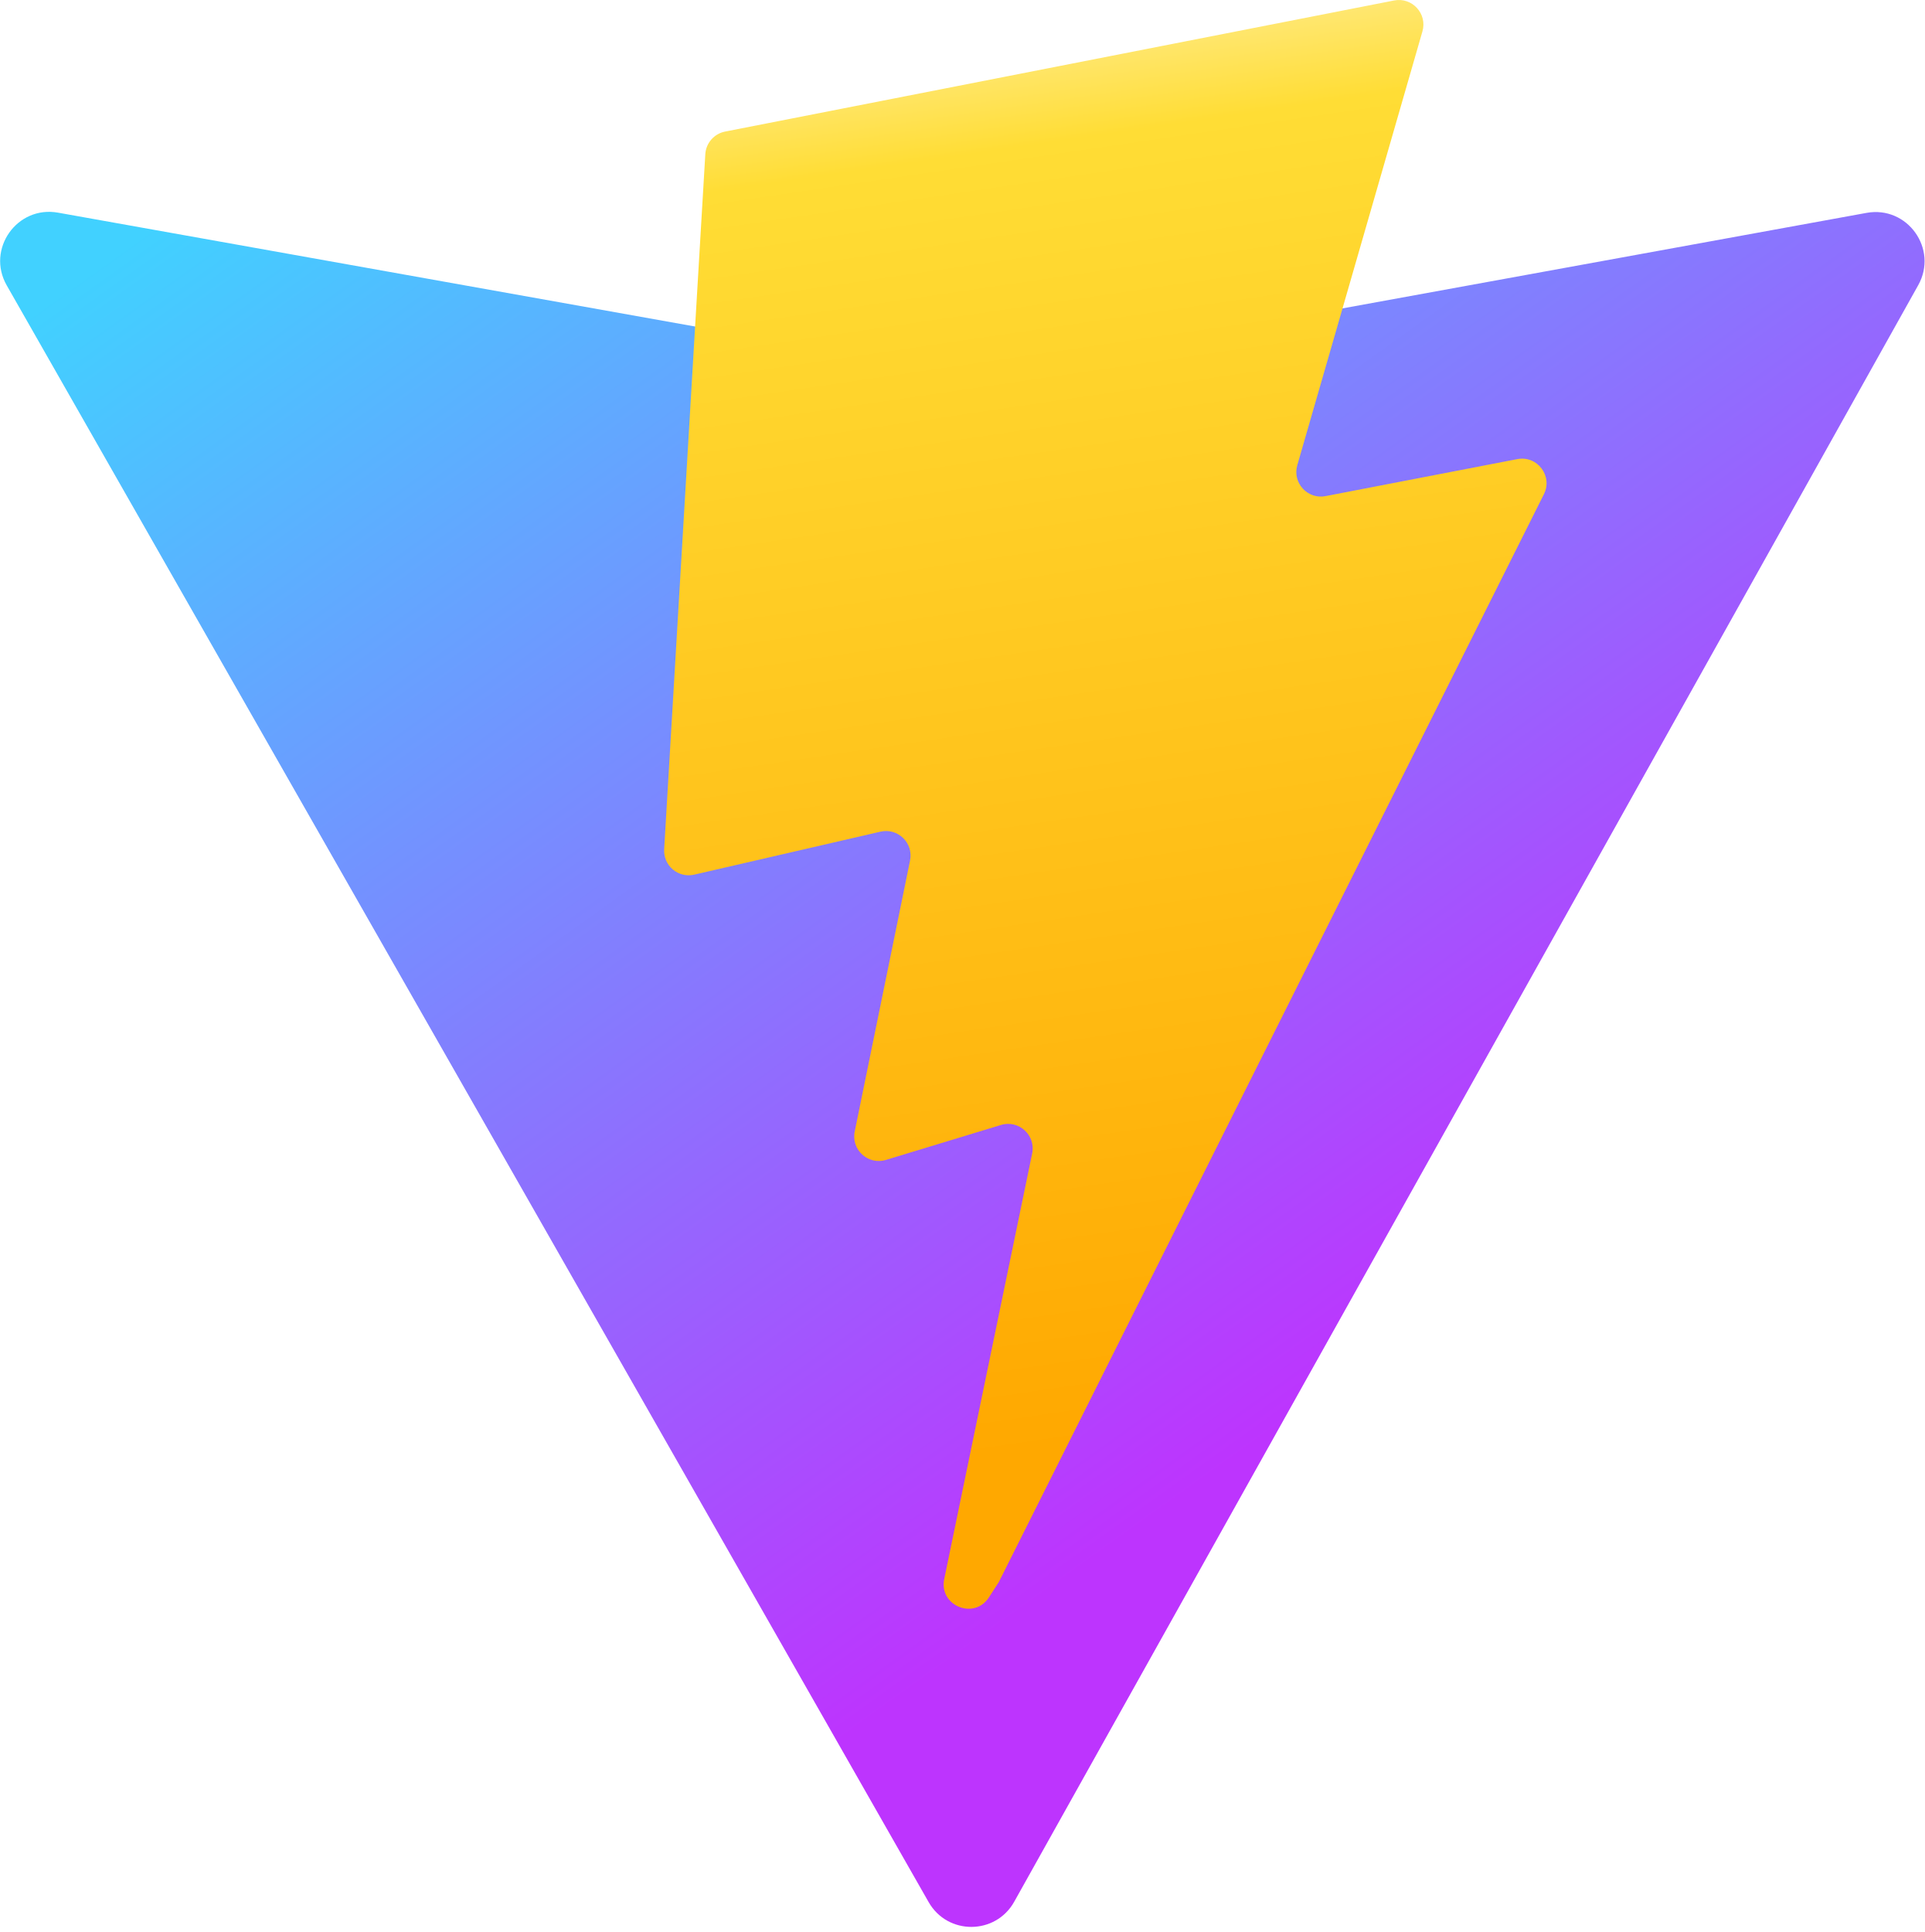
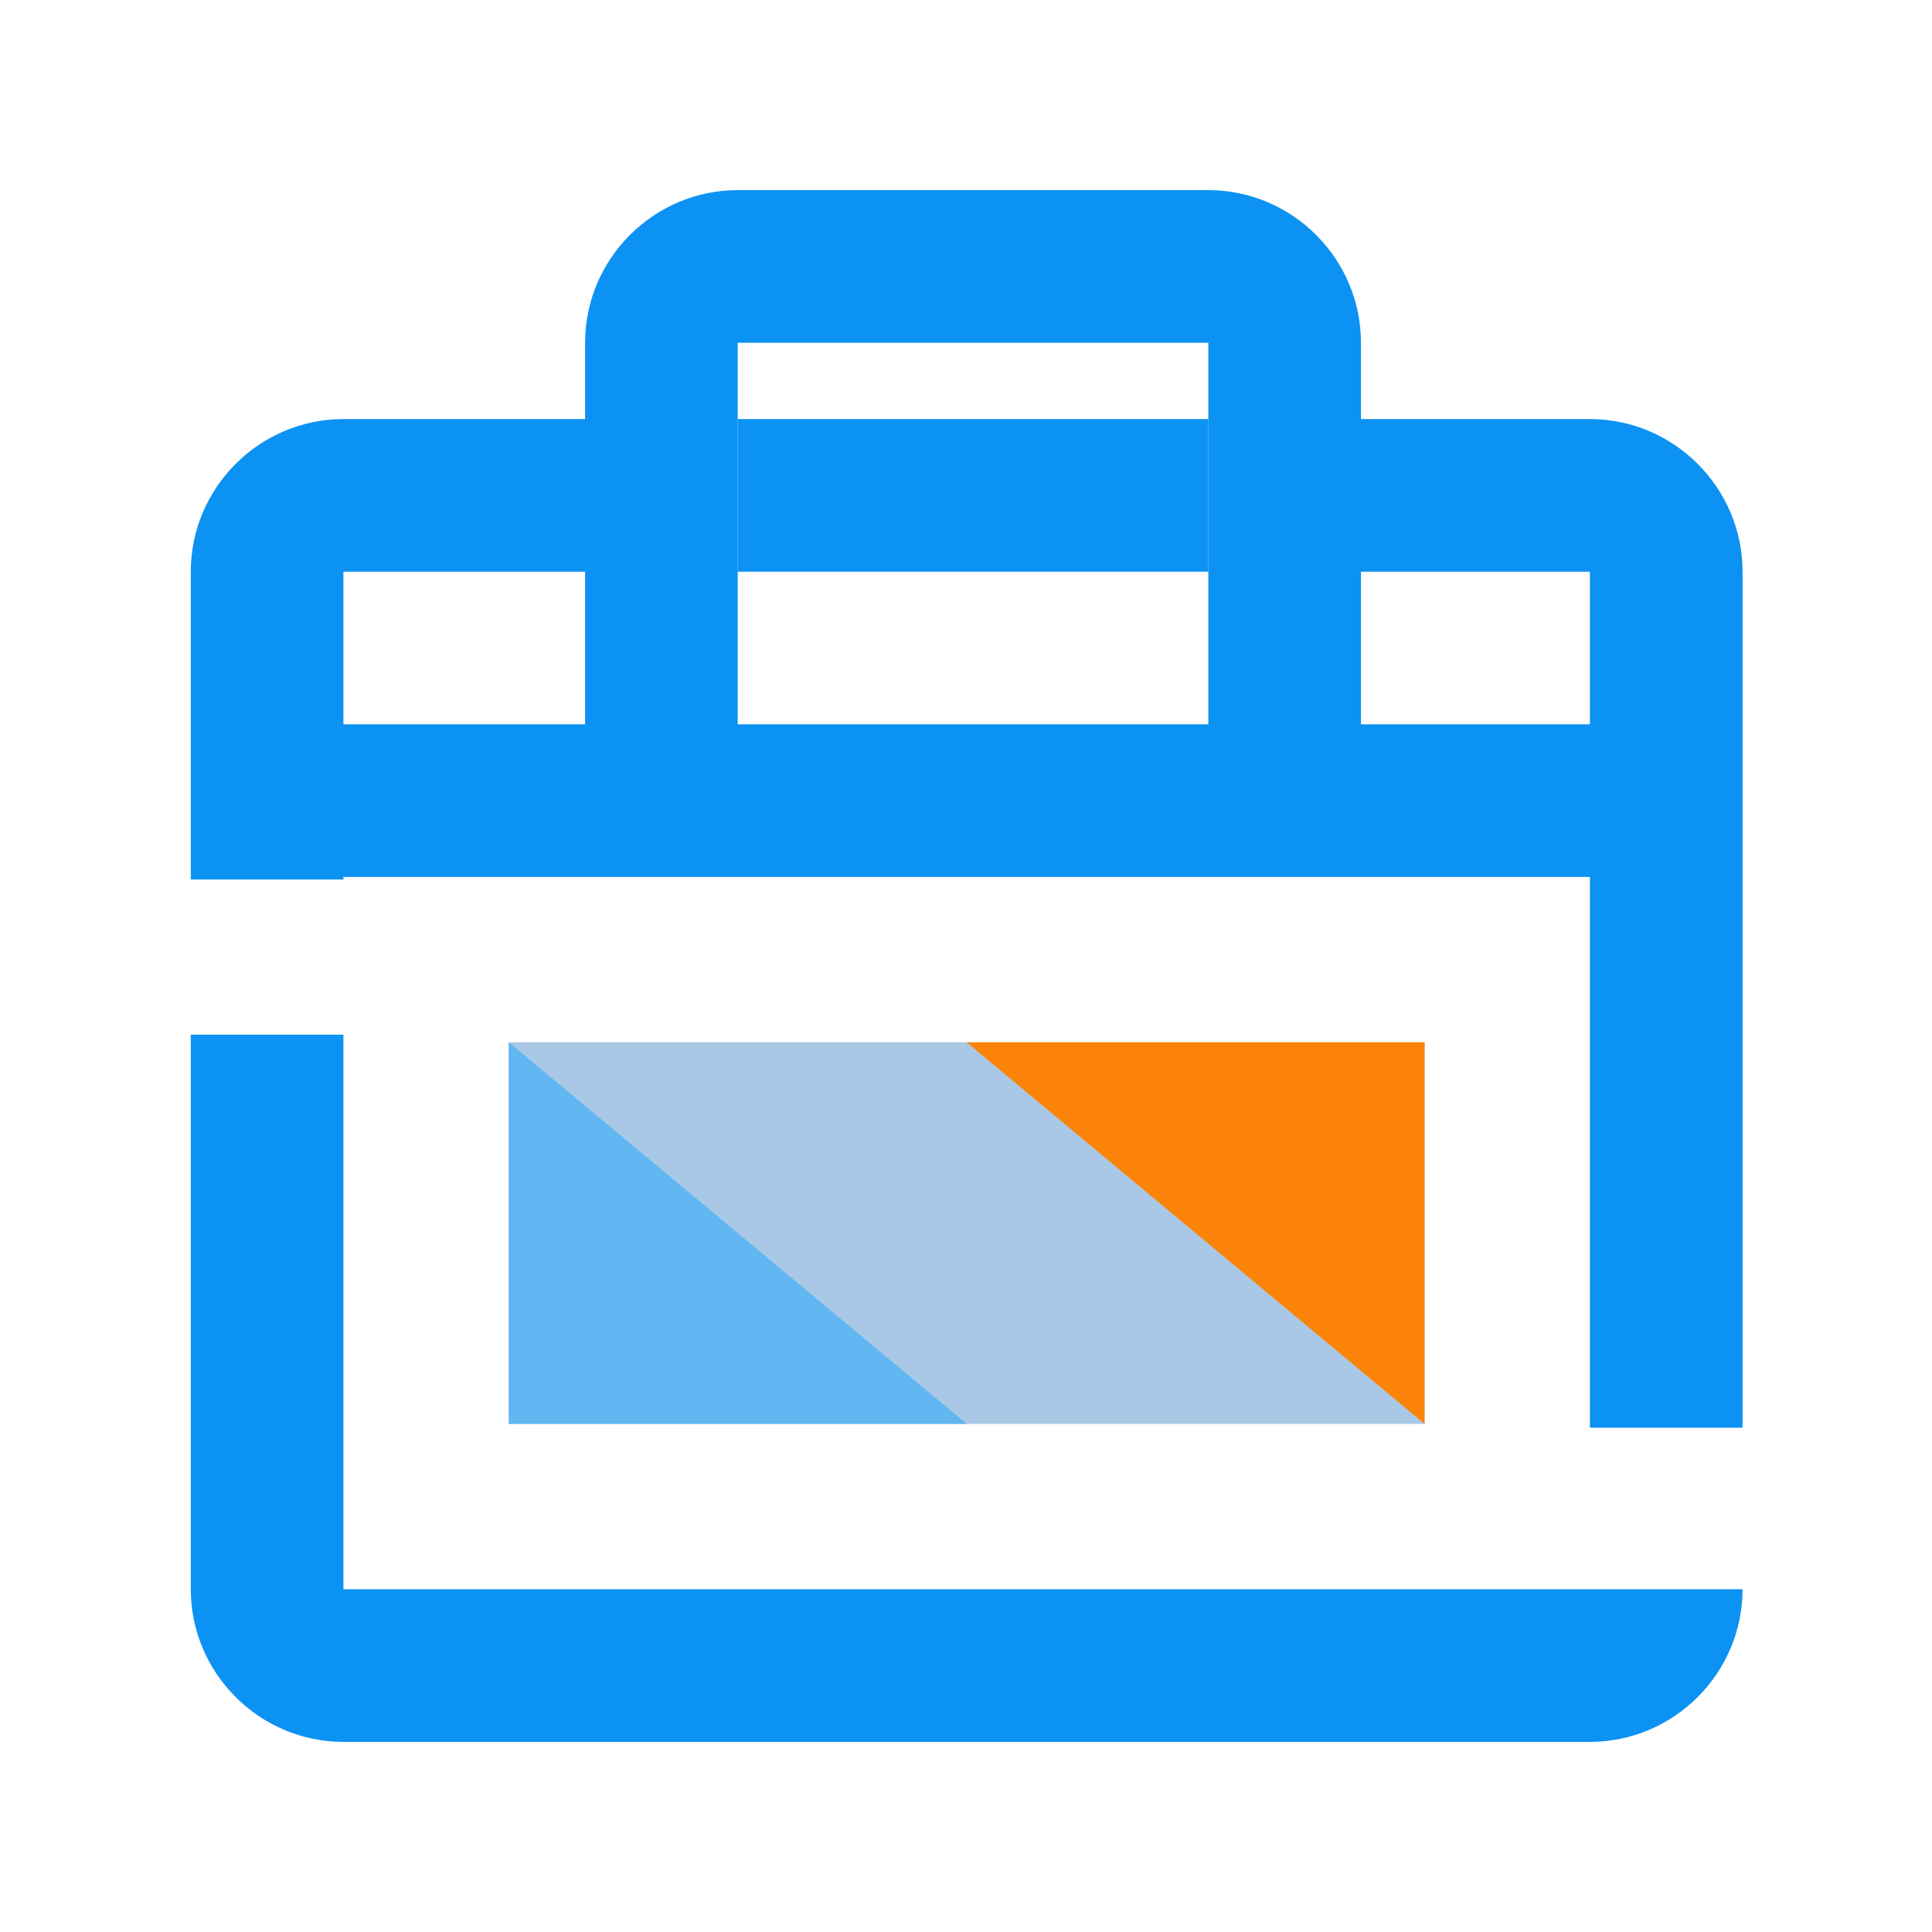
- <svg xmlns="http://www.w3.org/2000/svg" aria-hidden="true" role="img" class="iconify iconify--logos" width="31.88" height="32" preserveAspectRatio="xMidYMid meet" viewBox="0 0 256 257">
-   <defs>
-     <linearGradient id="IconifyId1813088fe1fbc01fb466" x1="-.828%" x2="57.636%" y1="7.652%" y2="78.411%">
-       <stop offset="0%" stop-color="#41D1FF" />
-       <stop offset="100%" stop-color="#BD34FE" />
-     </linearGradient>
-     <linearGradient id="IconifyId1813088fe1fbc01fb467" x1="43.376%" x2="50.316%" y1="2.242%" y2="89.03%">
-       <stop offset="0%" stop-color="#FFEA83" />
-       <stop offset="8.333%" stop-color="#FFDD35" />
-       <stop offset="100%" stop-color="#FFA800" />
-     </linearGradient>
-   </defs>
-   <path fill="url(#IconifyId1813088fe1fbc01fb466)" d="M255.153 37.938L134.897 252.976c-2.483 4.44-8.862 4.466-11.382.048L.875 37.958c-2.746-4.814 1.371-10.646 6.827-9.67l120.385 21.517a6.537 6.537 0 0 0 2.322-.004l117.867-21.483c5.438-.991 9.574 4.796 6.877 9.62Z" />
-   <path fill="url(#IconifyId1813088fe1fbc01fb467)" d="M185.432.063L96.44 17.501a3.268 3.268 0 0 0-2.634 3.014l-5.474 92.456a3.268 3.268 0 0 0 3.997 3.378l24.777-5.718c2.318-.535 4.413 1.507 3.936 3.838l-7.361 36.047c-.495 2.426 1.782 4.5 4.151 3.78l15.304-4.649c2.372-.72 4.652 1.36 4.15 3.788l-11.698 56.621c-.732 3.542 3.979 5.473 5.943 2.437l1.313-2.028l72.516-144.72c1.215-2.423-.88-5.186-3.54-4.672l-25.505 4.922c-2.396.462-4.435-1.77-3.759-4.114l16.646-57.705c.677-2.35-1.37-4.583-3.769-4.113Z" />
+ <svg xmlns="http://www.w3.org/2000/svg" width="800px" height="800px" viewBox="0 -43.5 1111 1111" class="icon" version="1.1">
+   <path d="M694.857 153.6v263.314l43.886-43.886h-358.4l43.886 43.886v-263.314h270.629z m87.771 219.429v-87.771h131.657V777.509h87.771V285.257c0-48.274-39.497-87.771-87.771-87.771h-131.657v-43.886c0-48.274-39.497-87.771-87.771-87.771h-270.629c-48.274 0-87.771 39.497-87.771 87.771v43.886h-138.971c-48.274 0-87.771 39.497-87.771 87.771v177.006h87.771V285.257h138.971v87.771h-138.971v87.771h716.8v-87.771h-131.657z m-585.143 497.371v-318.903h-87.771V870.4c0 48.274 39.497 87.771 87.771 87.771h716.8c48.274 0 87.771-39.497 87.771-87.771h-87.771-716.8z" fill="#0C92F2" />
+   <path d="M424.229 197.486h270.629v87.771h-270.629z" fill="#0C92F2" />
+   <path d="M292.571 555.886h526.629v219.429h-526.629z" fill="#A8C8E6" />
+   <path d="M292.571 555.886l263.314 219.429h-263.314z" fill="#61B6F2" />
+   <path d="M555.886 555.886h263.314v219.429z" fill="#FC830A" />
</svg>
